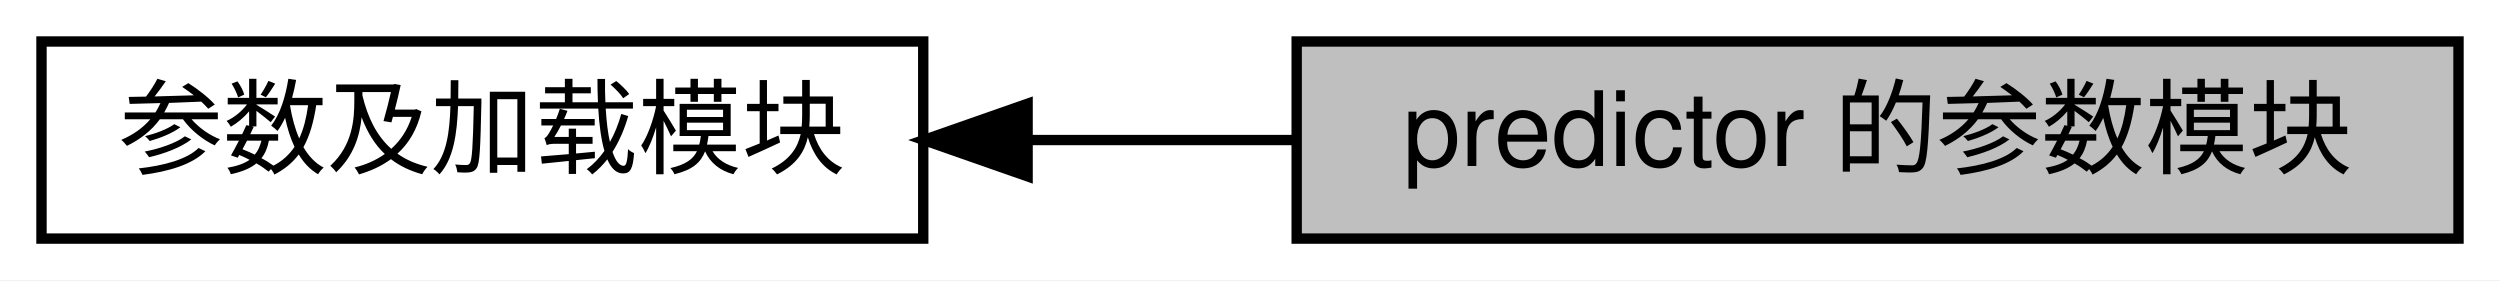
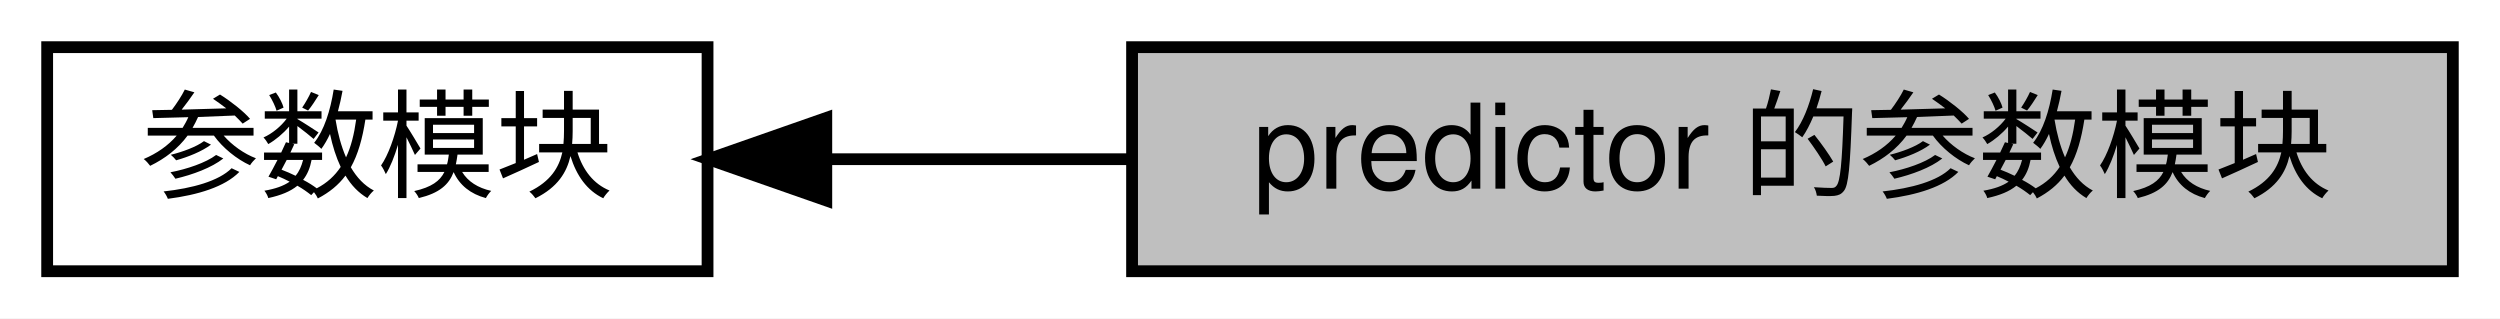
- <svg xmlns="http://www.w3.org/2000/svg" xmlns:xlink="http://www.w3.org/1999/xlink" width="241pt" height="27pt" viewBox="0.00 0.00 241.00 27.00">
+ <svg xmlns="http://www.w3.org/2000/svg" xmlns:xlink="http://www.w3.org/1999/xlink" width="212pt" height="27pt" viewBox="0.00 0.00 212.00 27.00">
  <g id="graph0" class="graph" transform="scale(1 1) rotate(0) translate(4 23)">
-     <polygon fill="white" stroke="transparent" points="-4,4 -4,-23 237,-23 237,4 -4,4" />
+     <polygon fill="white" stroke="transparent" points="-4,4 -4,-23 208,-23 208,4 -4,4" />
    <g id="node1" class="node">
      <g id="a_node1">
        <a xlink:href="../../d6/db7/group__para.html" target="_top" xlink:title=" ">
-           <polygon fill="white" stroke="black" points="85,-19 0,-19 0,0 85,0 85,-19" />
-           <text text-anchor="middle" x="42.5" y="-7" font-family="Helvetica,sans-Serif" font-size="10.00">参数及加载模块</text>
+           <polygon fill="white" stroke="black" points="56,-19 0,-19 0,0 56,0 56,-19" />
+           <text text-anchor="middle" x="28" y="-7" font-family="Helvetica,sans-Serif" font-size="10.00">参数模块</text>
        </a>
      </g>
    </g>
    <g id="node2" class="node">
      <g id="a_node2">
        <a xlink:title=" ">
-           <polygon fill="#bfbfbf" stroke="black" points="233,-19 121,-19 121,0 233,0 233,-19" />
-           <text text-anchor="middle" x="177" y="-7" font-family="Helvetica,sans-Serif" font-size="10.00">predictor 的参数模块</text>
+           <polygon fill="#bfbfbf" stroke="black" points="204,-19 92,-19 92,0 204,0 204,-19" />
+           <text text-anchor="middle" x="148" y="-7" font-family="Helvetica,sans-Serif" font-size="10.00">predictor 的参数模块</text>
        </a>
      </g>
    </g>
    <g id="edge1" class="edge">
-       <path fill="none" stroke="black" d="M95.18,-9.5C103.64,-9.5 112.44,-9.5 120.98,-9.5" />
-       <polygon fill="black" stroke="black" points="95.06,-6 85.06,-9.5 95.06,-13 95.06,-6" />
+       <path fill="none" stroke="black" d="M66.26,-9.5C74.34,-9.5 83.04,-9.5 91.65,-9.5" />
+       <polygon fill="black" stroke="black" points="66.07,-6 56.07,-9.5 66.07,-13 66.07,-6" />
    </g>
  </g>
</svg>
